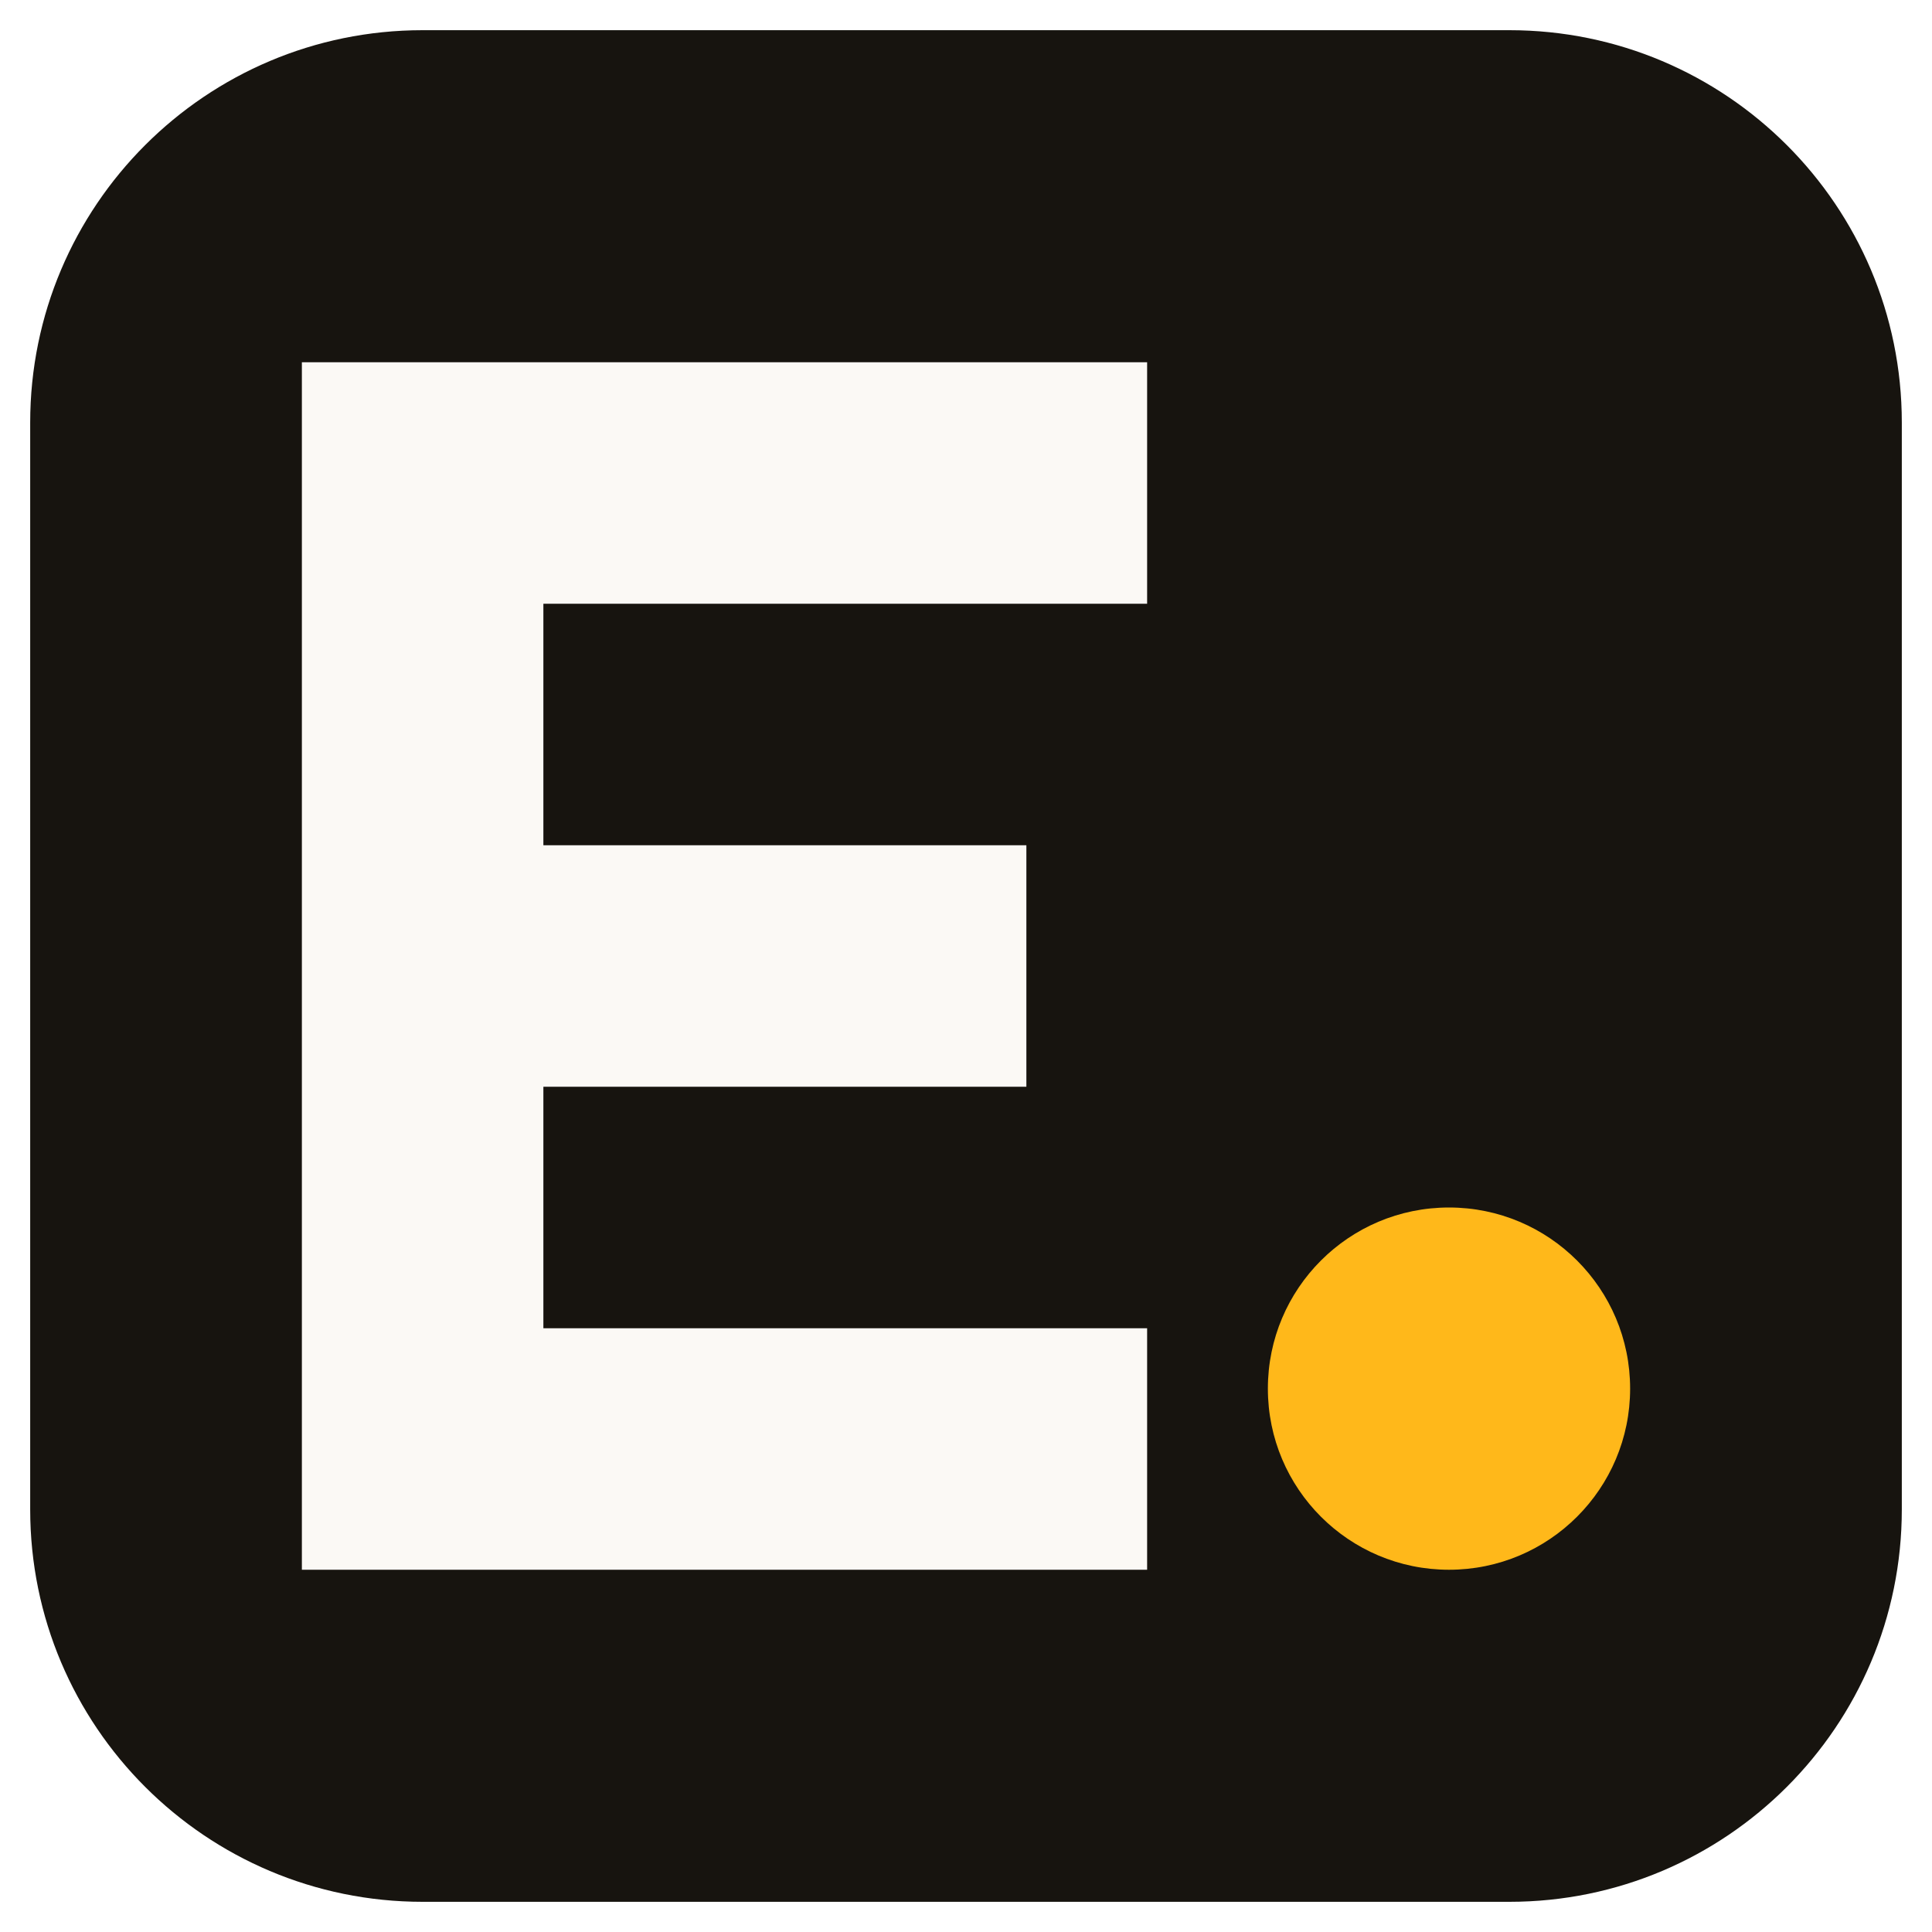
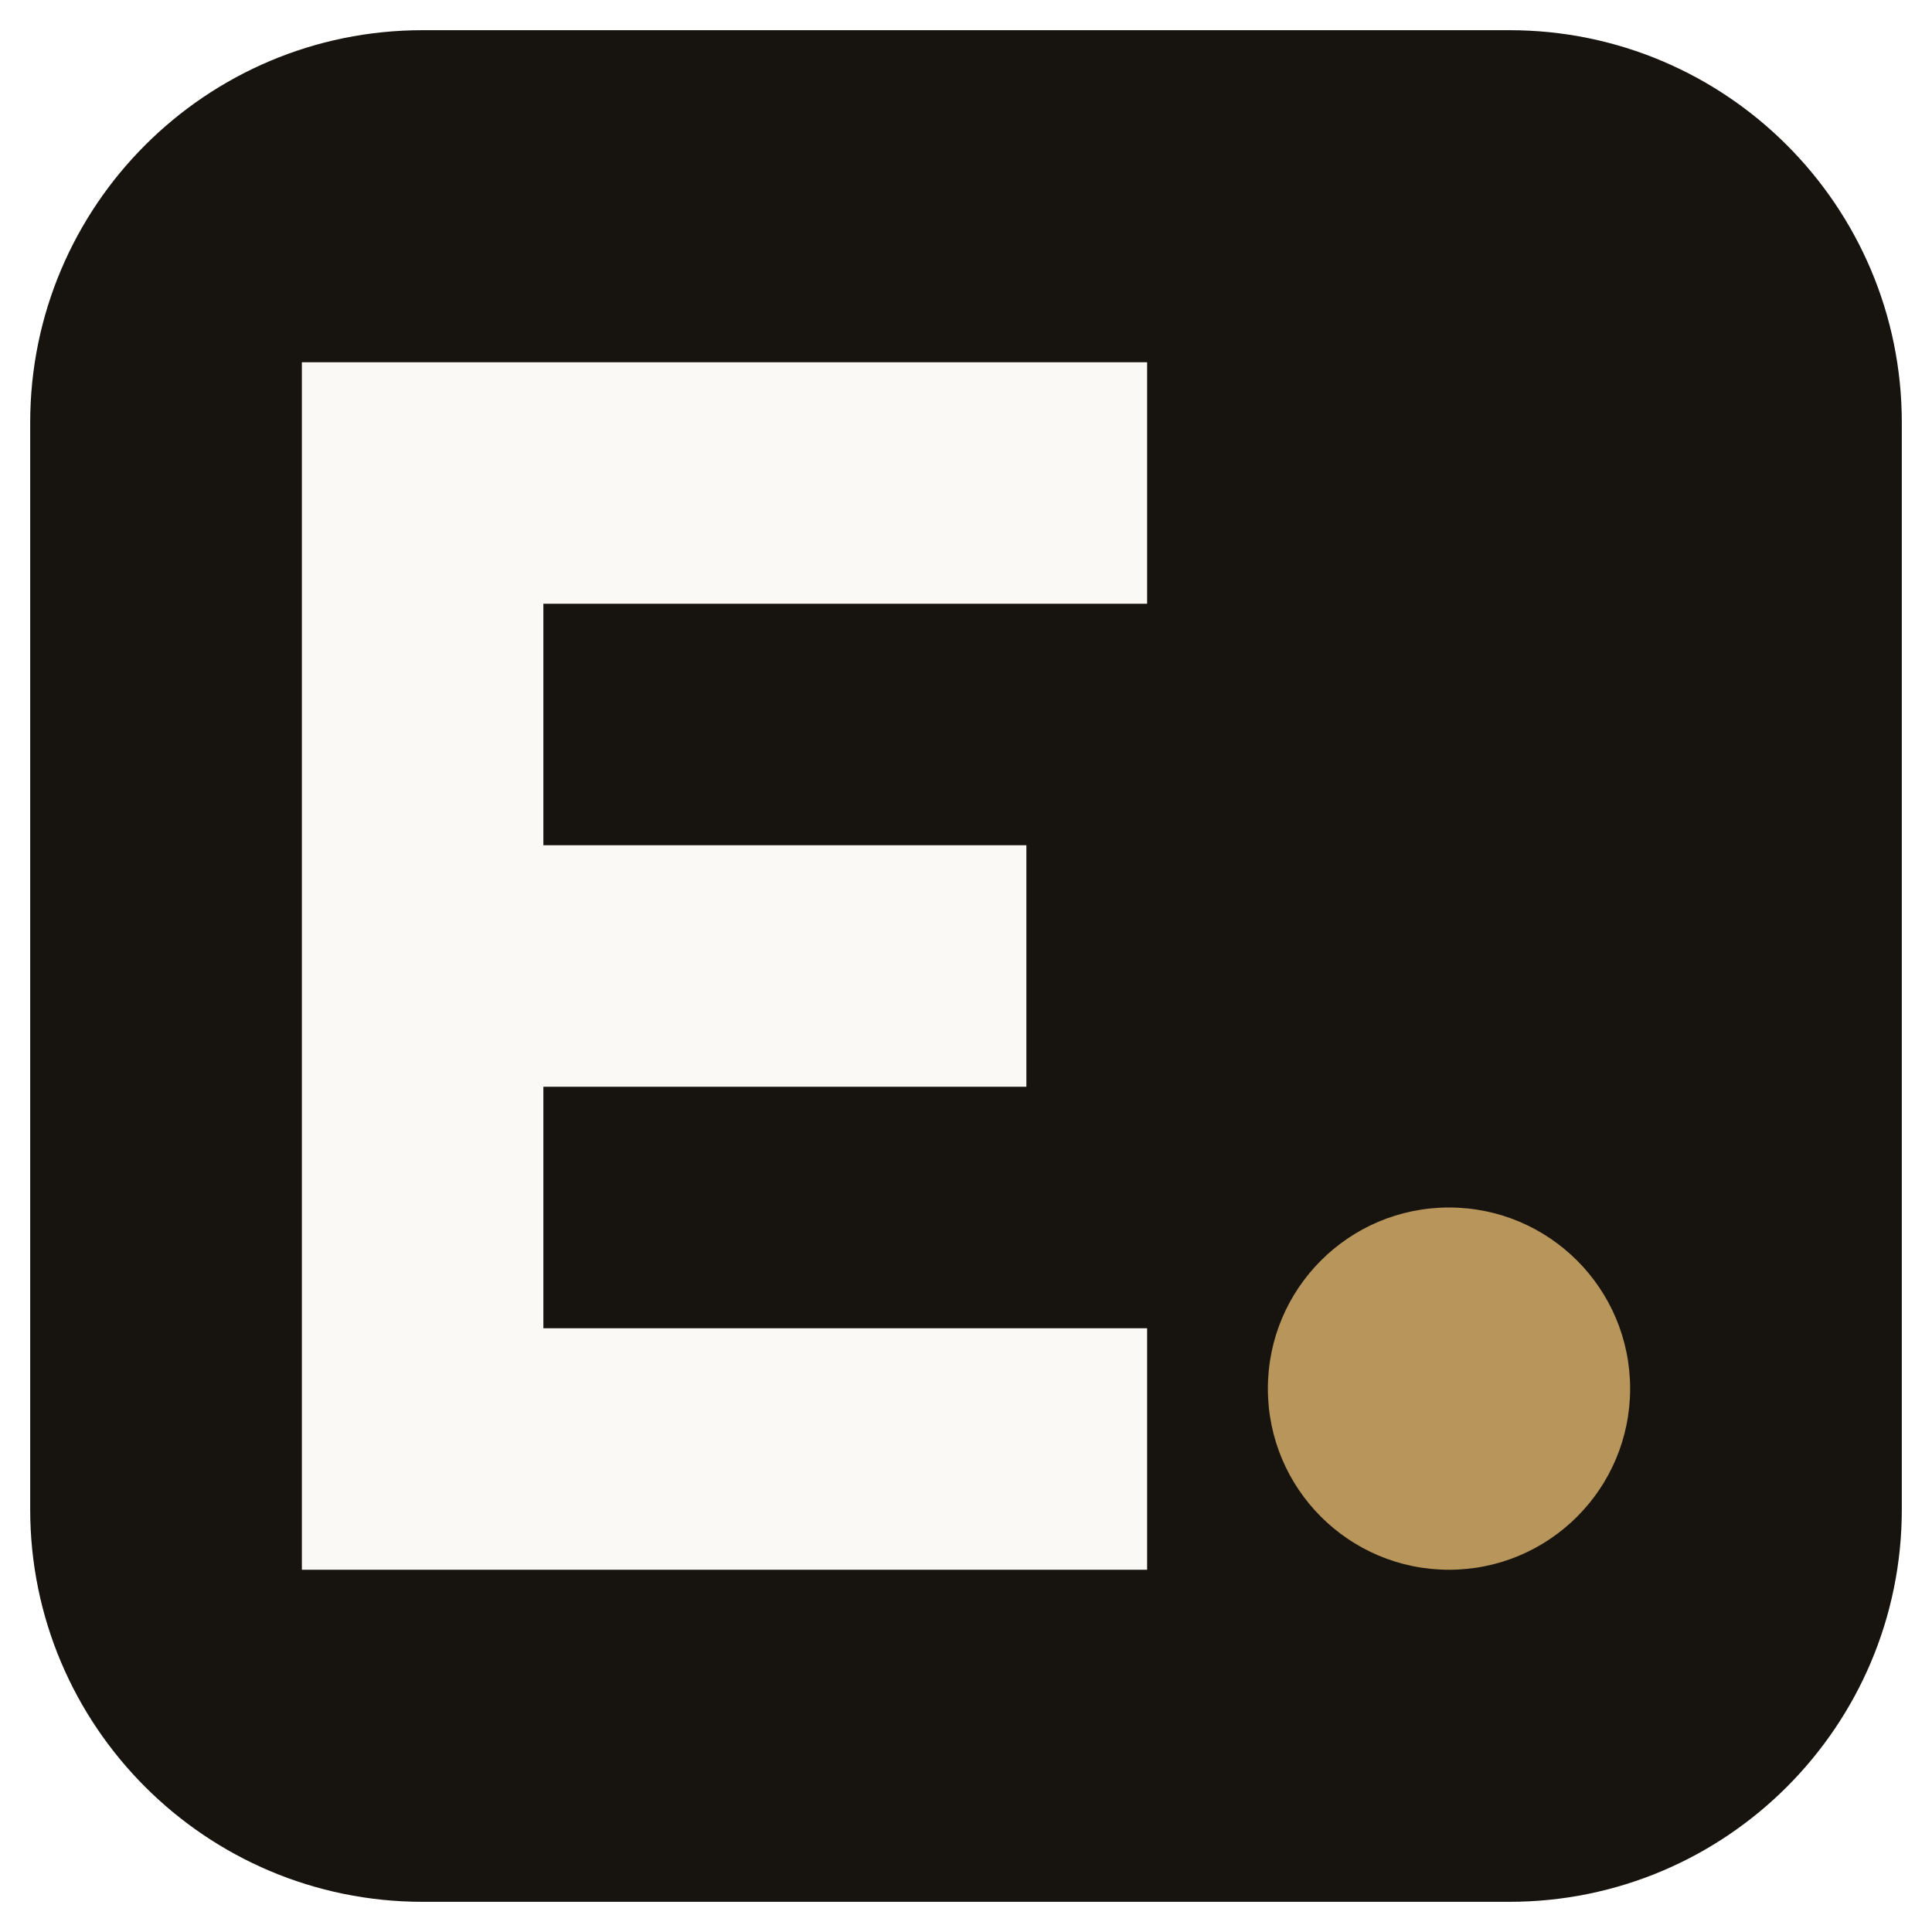
<svg xmlns="http://www.w3.org/2000/svg" viewBox="0 0 512 512" role="img" aria-label="ETicketsGo">
  <rect x="8" y="8" width="496" height="496" rx="104" fill="#17140F" />
  <g>
    <path fill="#FBF9F5" d="M80 96H304V160H144V224H272V288H144V352H304V416H80Z" />
-     <circle cx="384" cy="368" r="48" fill="#FFB81A" />
+     <circle cx="384" cy="368" r="48" fill="#B8955A" />
  </g>
</svg>
